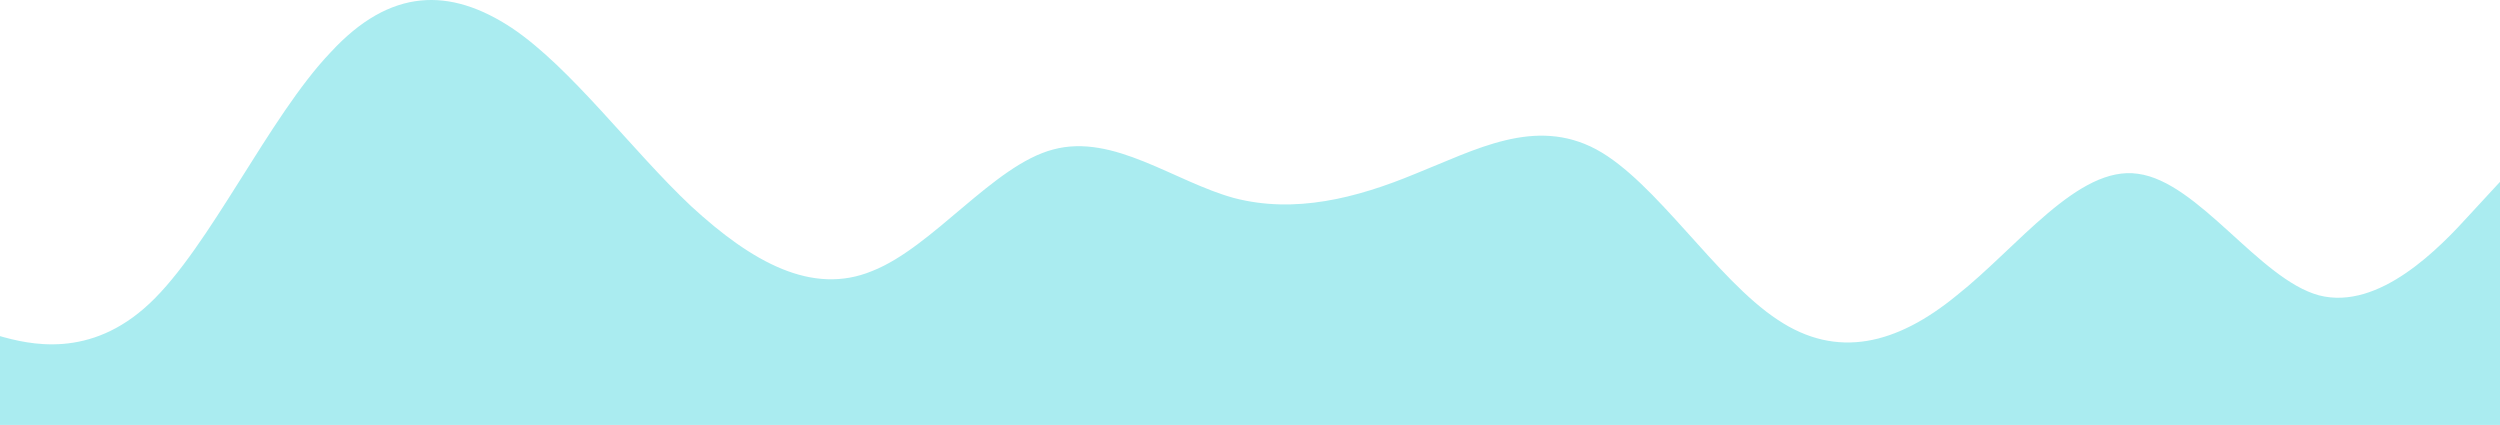
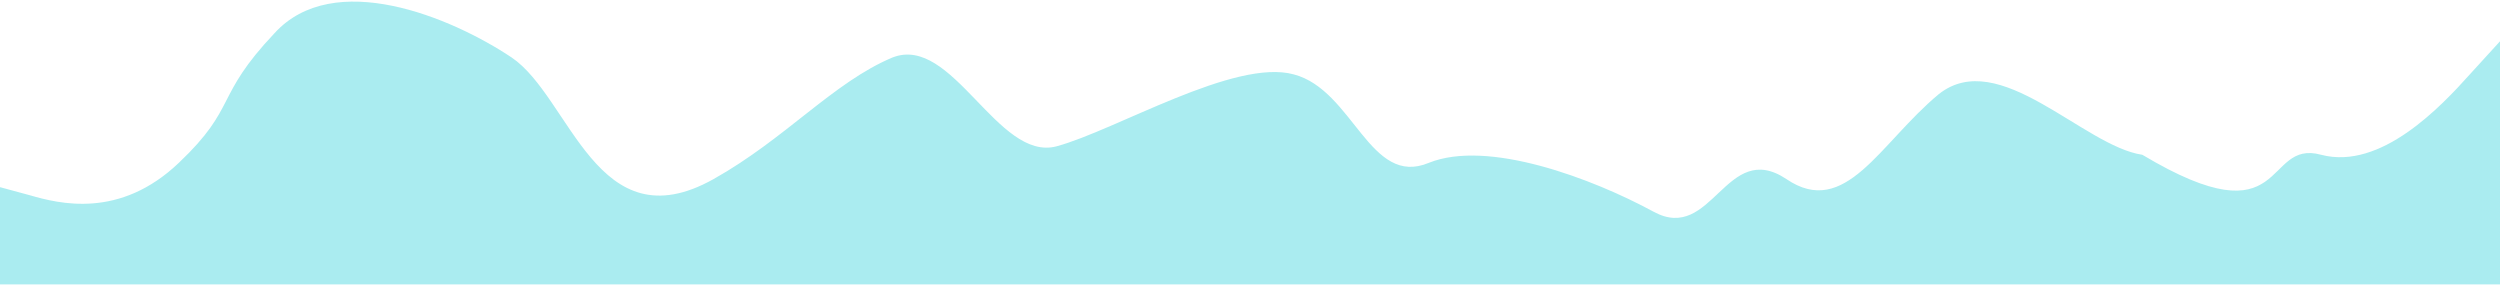
- <svg xmlns="http://www.w3.org/2000/svg" width="1512" height="257" viewBox="0 0 1512 257" fill="none">
-   <path d="M-19 198.189L-0.819 203.059C17.468 208.297 54.36 217.486 90.509 183.486C126.764 149.486 162.806 70.458 200.018 31.587C236.167 -7.651 272.315 -7.651 309.527 16.884C345.569 41.052 381.824 90.674 417.973 124.674C454.866 158.675 491.333 178.891 527.482 163.913C564.268 149.486 600.842 99.863 636.991 90.398C673.565 80.566 710.351 109.972 746.5 119.804C782.968 129.269 819.86 120.08 856.009 105.101C892.264 90.674 928.306 70.458 965.518 90.398C1001.67 109.972 1037.82 168.783 1075.03 193.318C1111.07 217.486 1147.32 208.297 1183.47 178.616C1220.37 149.486 1256.83 99.863 1292.98 105.101C1329.77 109.972 1366.34 168.783 1402.49 178.616C1439.06 188.08 1475.85 149.486 1493.93 129.545L1512 109.972V257H1493.82C1475.53 257 1438.64 257 1402.49 257C1366.24 257 1330.19 257 1292.98 257C1256.83 257 1220.68 257 1183.47 257C1147.43 257 1111.18 257 1075.03 257C1038.13 257 1001.67 257 965.518 257C928.732 257 892.158 257 856.009 257C819.435 257 782.649 257 746.5 257C710.032 257 673.14 257 636.991 257C600.736 257 564.694 257 527.482 257C491.333 257 455.185 257 417.973 257C381.931 257 345.676 257 309.527 257C272.634 257 236.167 257 200.018 257C163.232 257 126.658 257 90.509 257C53.935 257 17.149 257 -0.926 257H-19V198.189Z" fill="#21CDD9" fill-opacity="0.38" />
+ <svg xmlns="http://www.w3.org/2000/svg" width="1512" height="172" viewBox="0 0 1512 172" fill="none">
+   <path d="M0 113.189L17.955 118.059C36.015 123.297 72.45 132.486 108.15 98.486C143.955 64.486 129.25 58.972 166 20.101C201.7 -19.137 272.75 10.269 309.5 34.804C345.095 58.972 361 147.819 431.55 108.318C475 83.991 504 49.783 539.7 34.804C576.03 20.377 603.3 97.965 639 88.5C675.12 78.667 746.8 35.167 782.5 45C818.515 54.465 828.45 113.465 864.15 98.486C899.955 84.059 963.25 108.059 1000 128C1035.7 147.573 1043.7 83.783 1080.45 108.318C1116.05 132.486 1136.8 86.681 1172.5 57C1208.94 27.87 1260 88.378 1295.7 93.616C1385 147 1368.15 83.783 1403.85 93.616C1439.97 103.081 1476.3 64.486 1494.15 44.545L1512 24.972V172H1494.05C1475.98 172 1439.55 172 1403.85 172C1368.05 172 1332.45 172 1295.7 172C1260 172 1224.3 172 1187.55 172C1151.96 172 1116.15 172 1080.45 172C1044.02 172 1008 172 972.3 172C935.97 172 899.85 172 864.15 172C828.03 172 791.7 172 756 172C719.985 172 683.55 172 647.85 172C612.045 172 576.45 172 539.7 172C504 172 468.3 172 431.55 172C395.955 172 360.15 172 324.45 172C288.015 172 252 172 216.3 172C179.97 172 143.85 172 108.15 172C72.03 172 35.7 172 17.85 172H0V113.189Z" fill="#21CDD9" fill-opacity="0.38" />
</svg>
